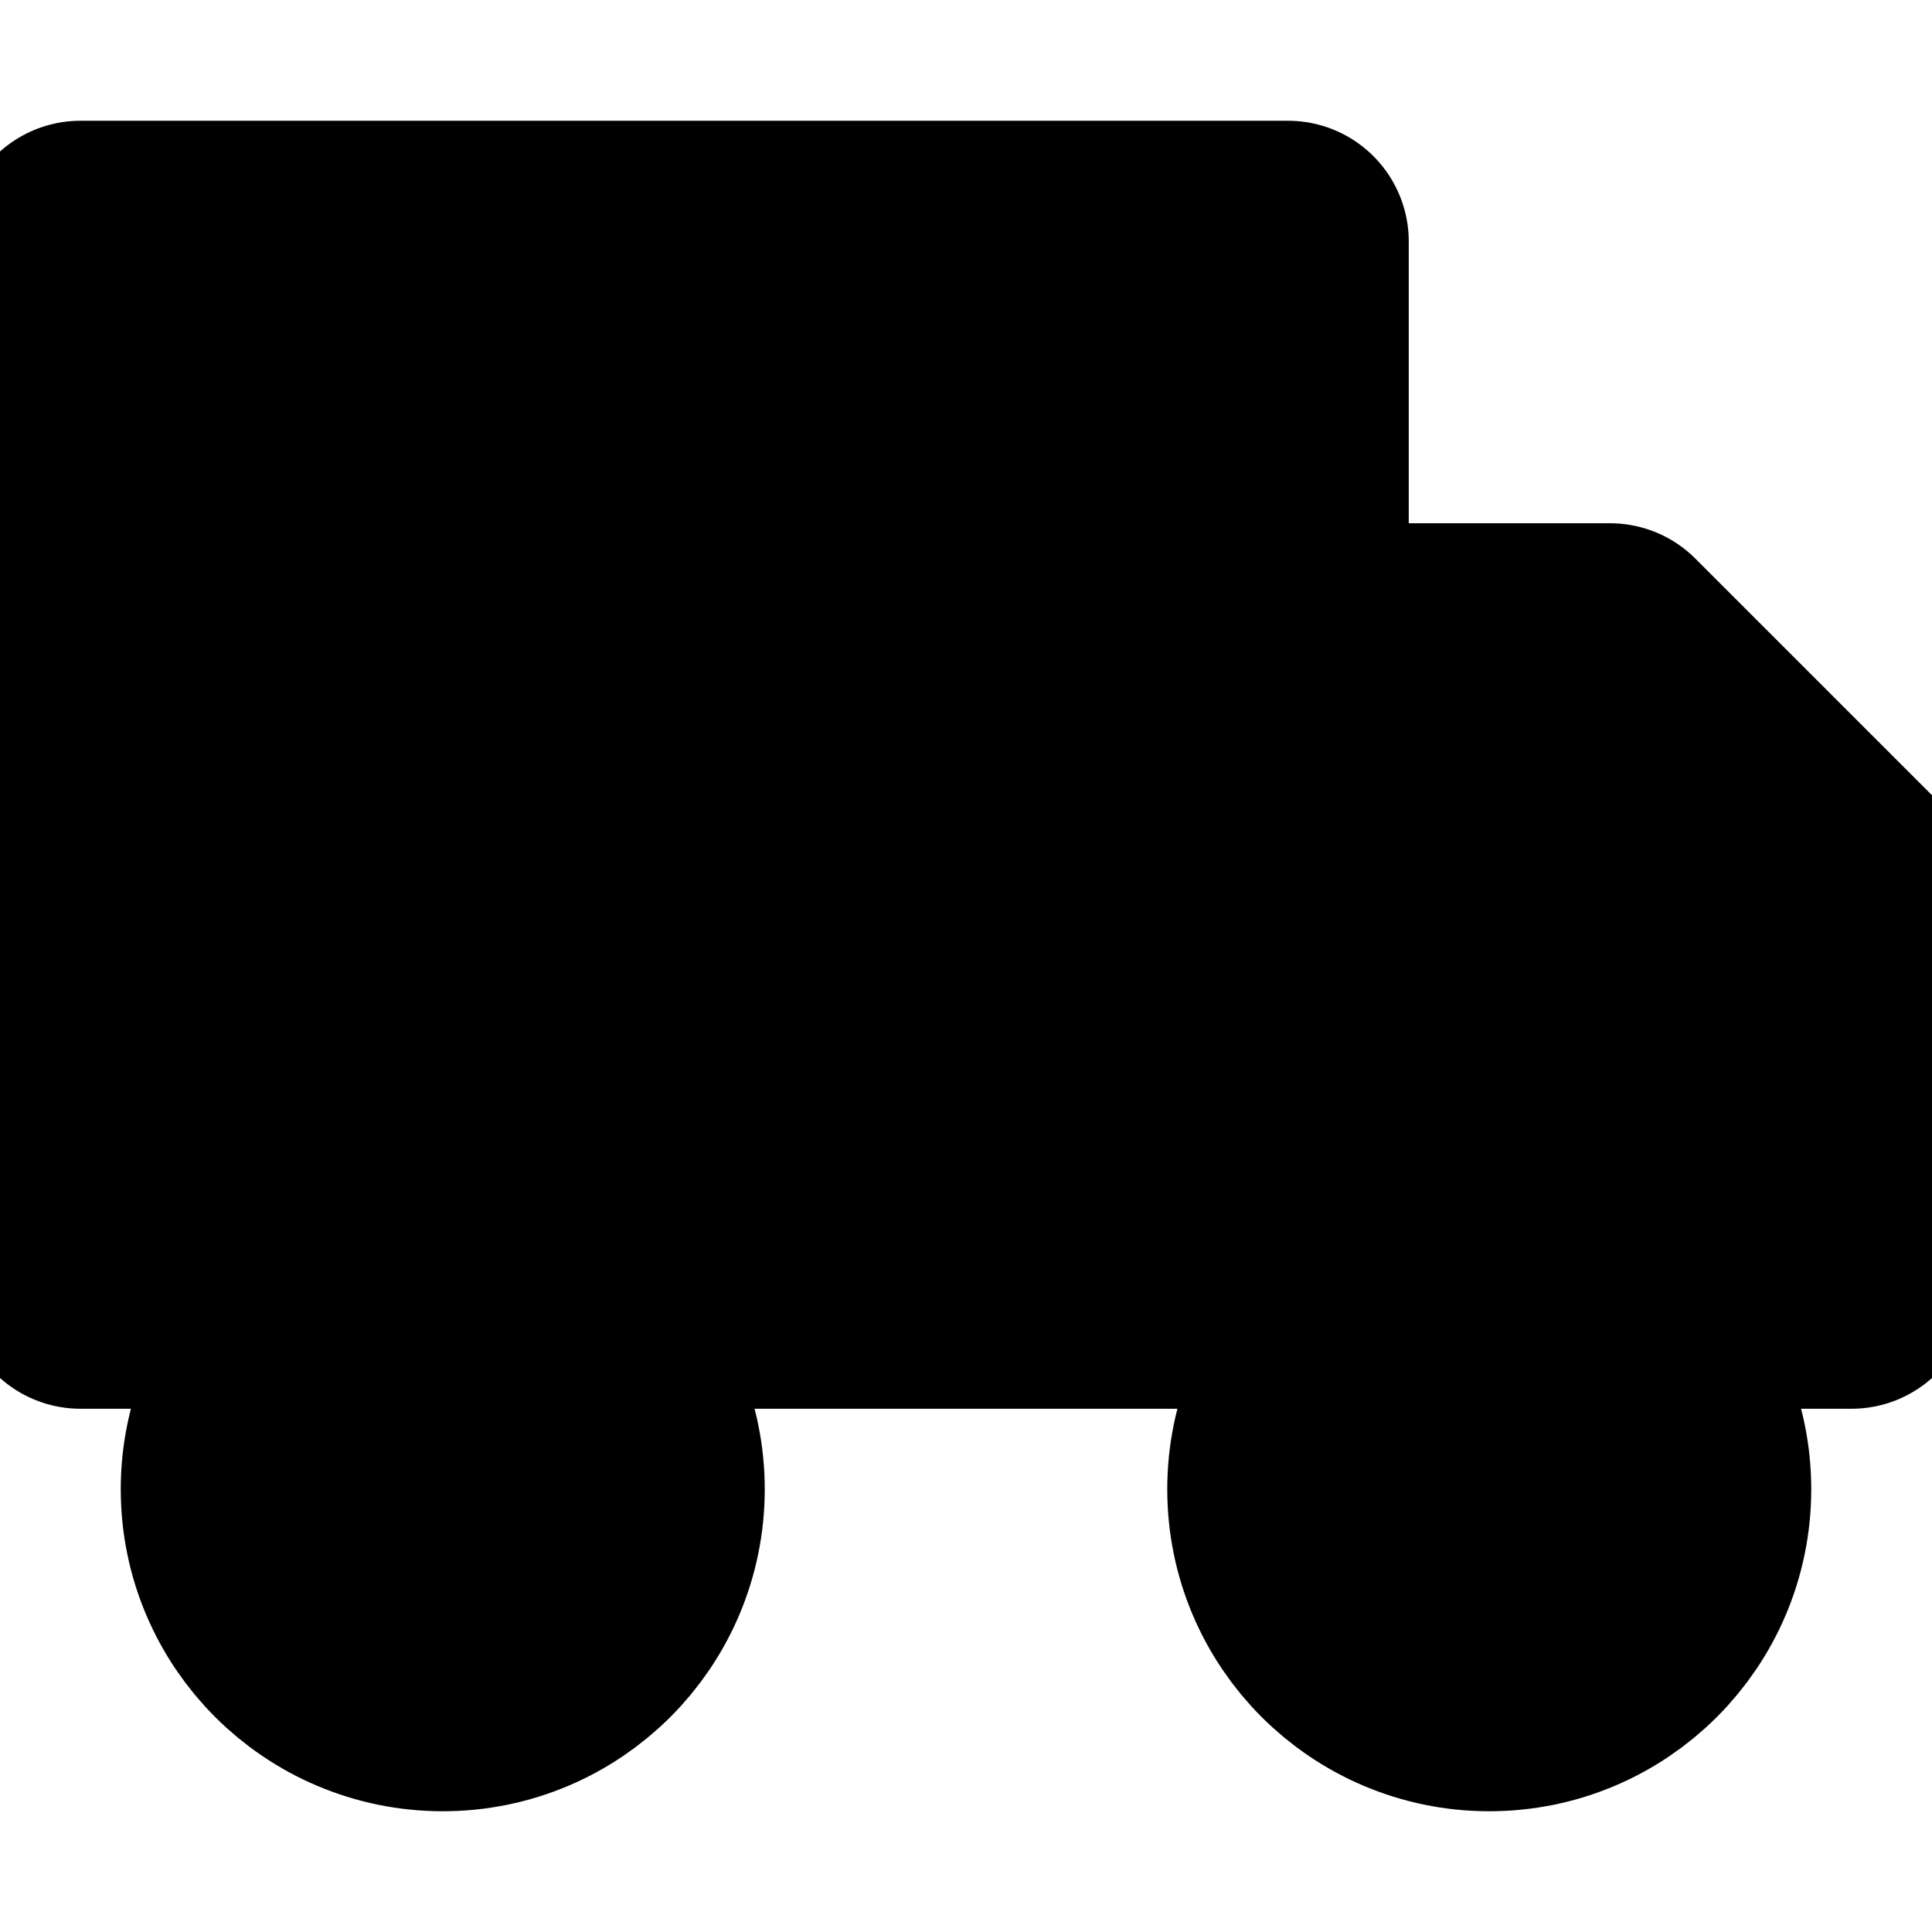
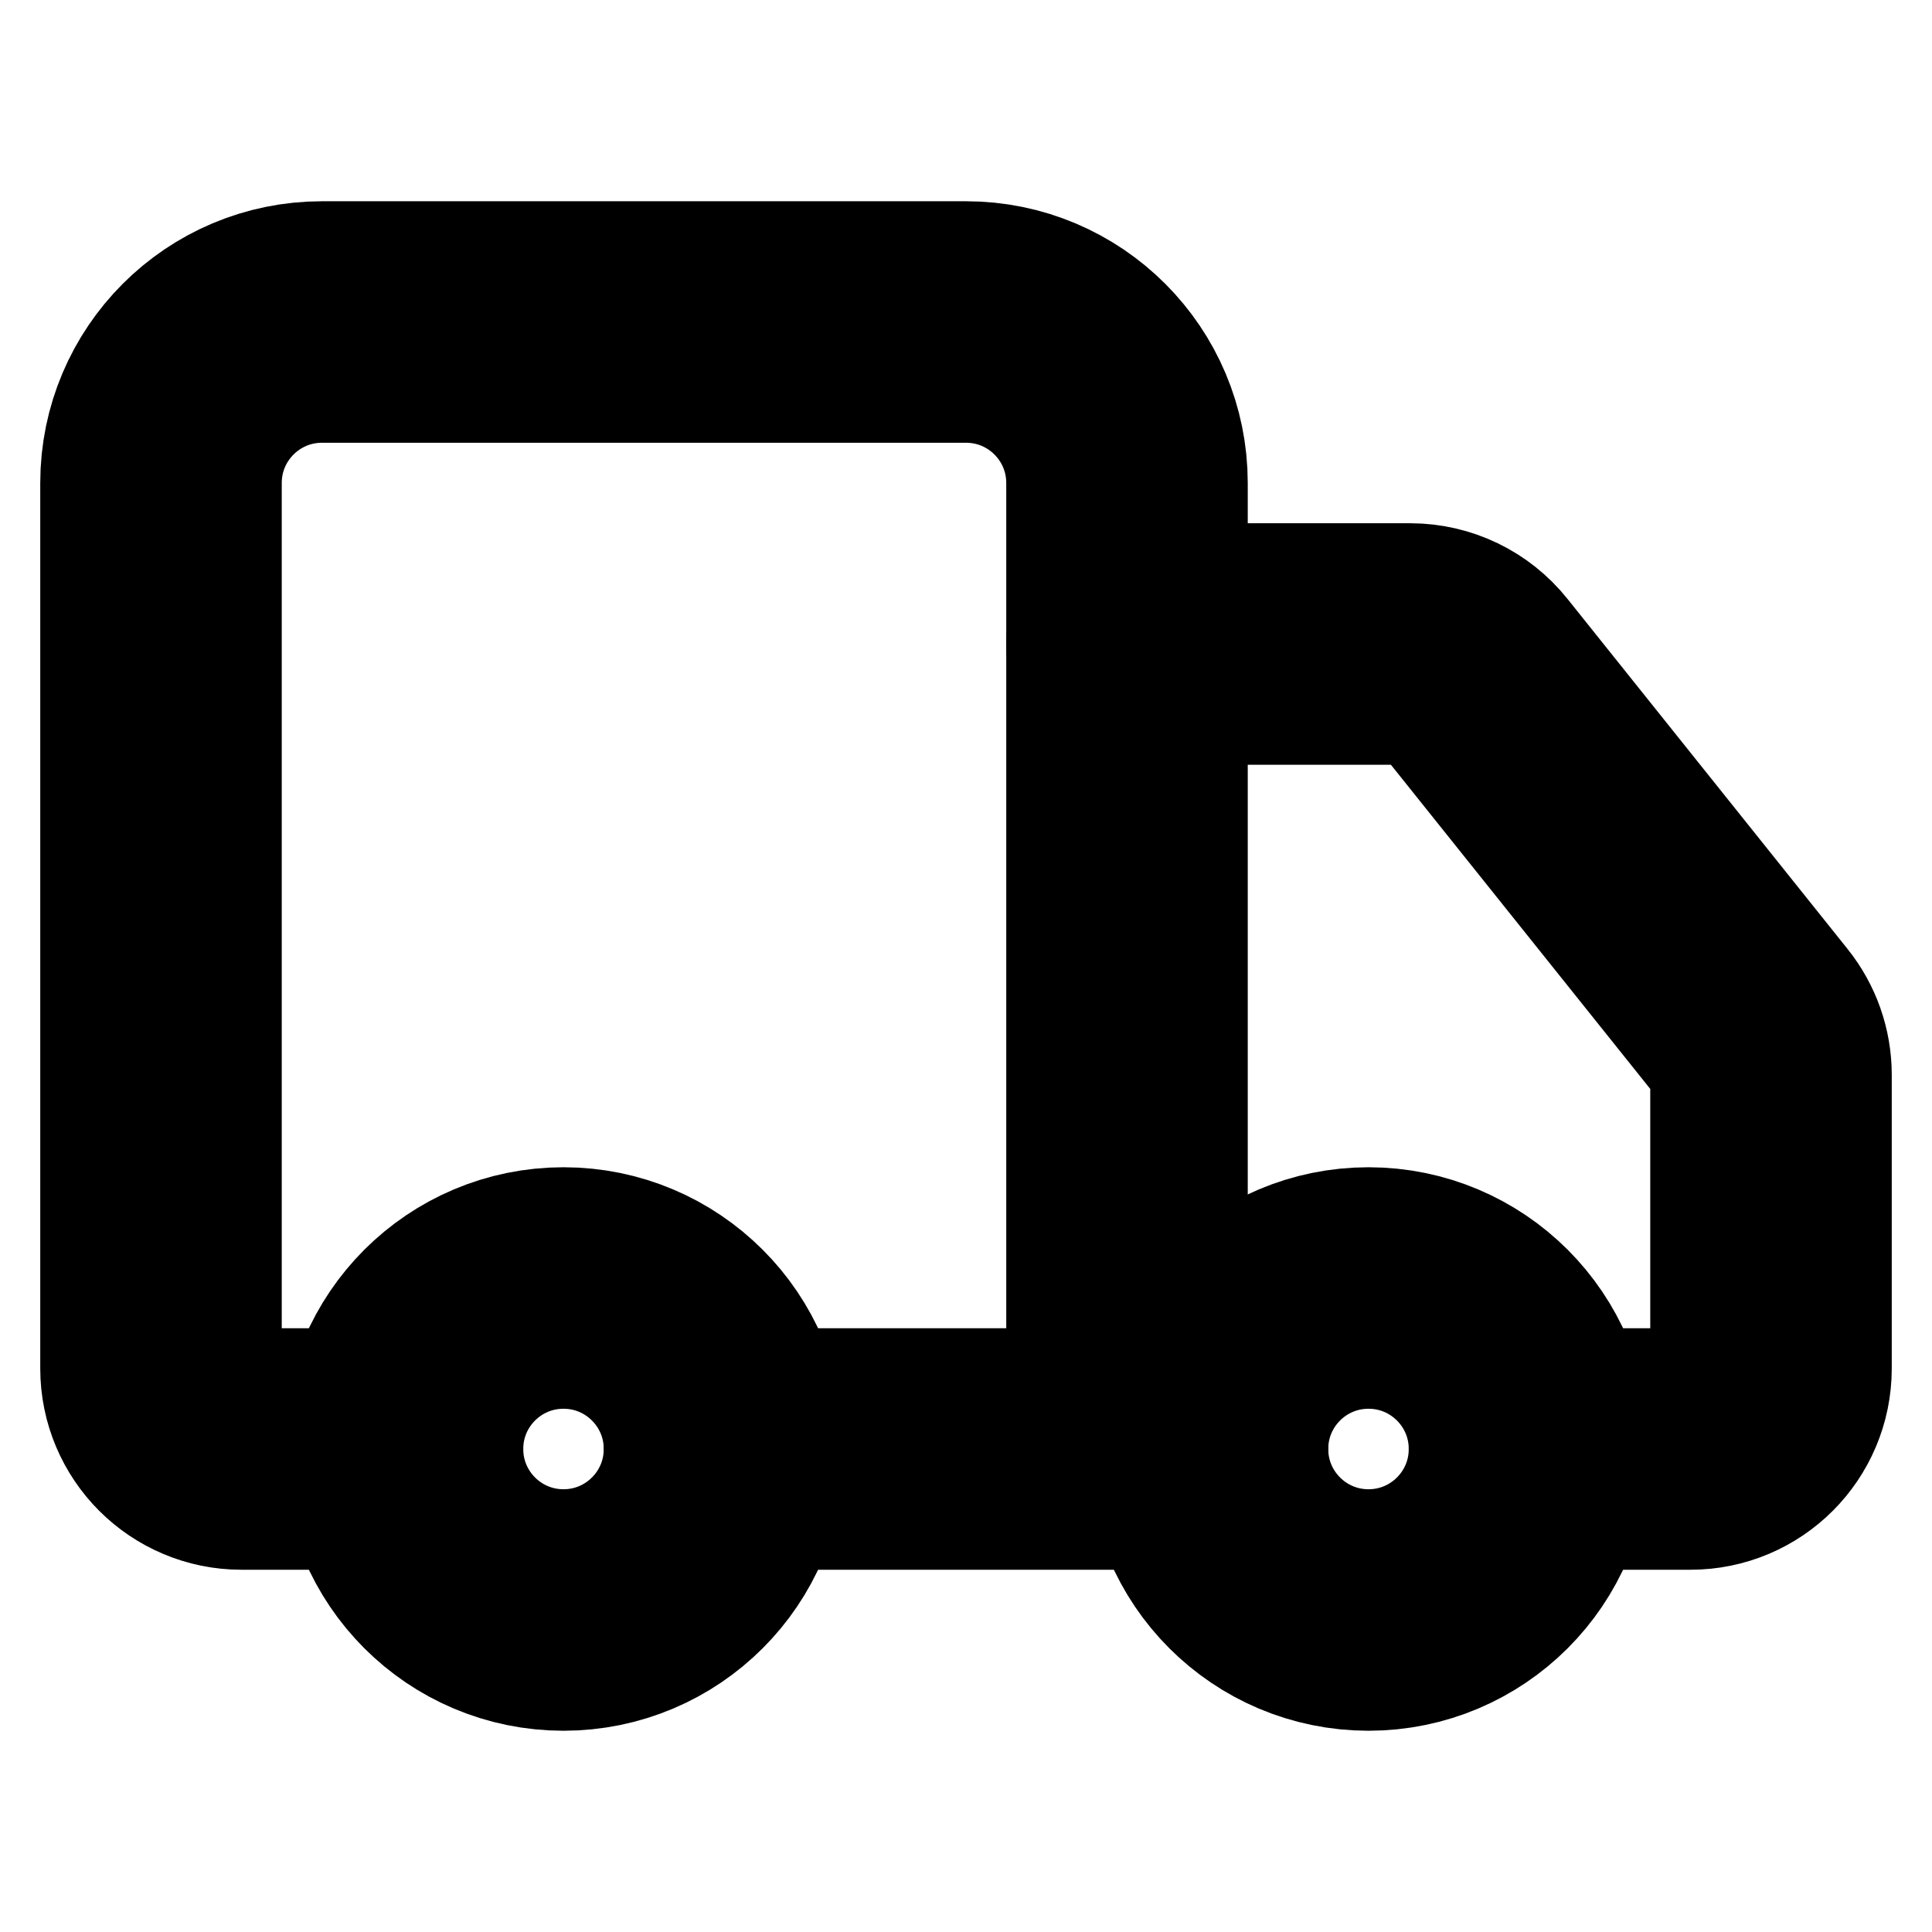
- <svg xmlns="http://www.w3.org/2000/svg" width="1em" height="1em">
-   <g id="tuiIconTruck">
-     <svg x="50%" y="50%" width="1em" height="1em" overflow="visible" viewBox="0 0 16 16">
-       <svg x="-8" y="-8">
-         <svg width="16" height="16" viewBox="0 0 24 24" stroke="currentColor" stroke-width="3" stroke-linecap="round" stroke-linejoin="round">
-           <rect x="1" y="3" width="15" height="13" />
-           <polygon points="16 8 20 8 23 11 23 16 16 16 16 8" />
-           <circle cx="5.5" cy="18.5" r="2.5" />
-           <circle cx="18.5" cy="18.5" r="2.5" />
-         </svg>
-       </svg>
-     </svg>
-   </g>
+ <svg xmlns="http://www.w3.org/2000/svg" class="lucide lucide-truck" width="24" height="24" viewBox="0 0 24 24" fill="none" stroke="currentColor" stroke-width="3" stroke-linecap="round" stroke-linejoin="round">
+   <path d="M14 18V6a2 2 0 0 0-2-2H4a2 2 0 0 0-2 2v11a1 1 0 0 0 1 1h2" />
+   <path d="M15 18H9" />
+   <path d="M19 18h2a1 1 0 0 0 1-1v-3.65a1 1 0 0 0-.22-.624l-3.48-4.35A1 1 0 0 0 17.52 8H14" />
+   <circle cx="17" cy="18" r="2" />
+   <circle cx="7" cy="18" r="2" />
</svg>
